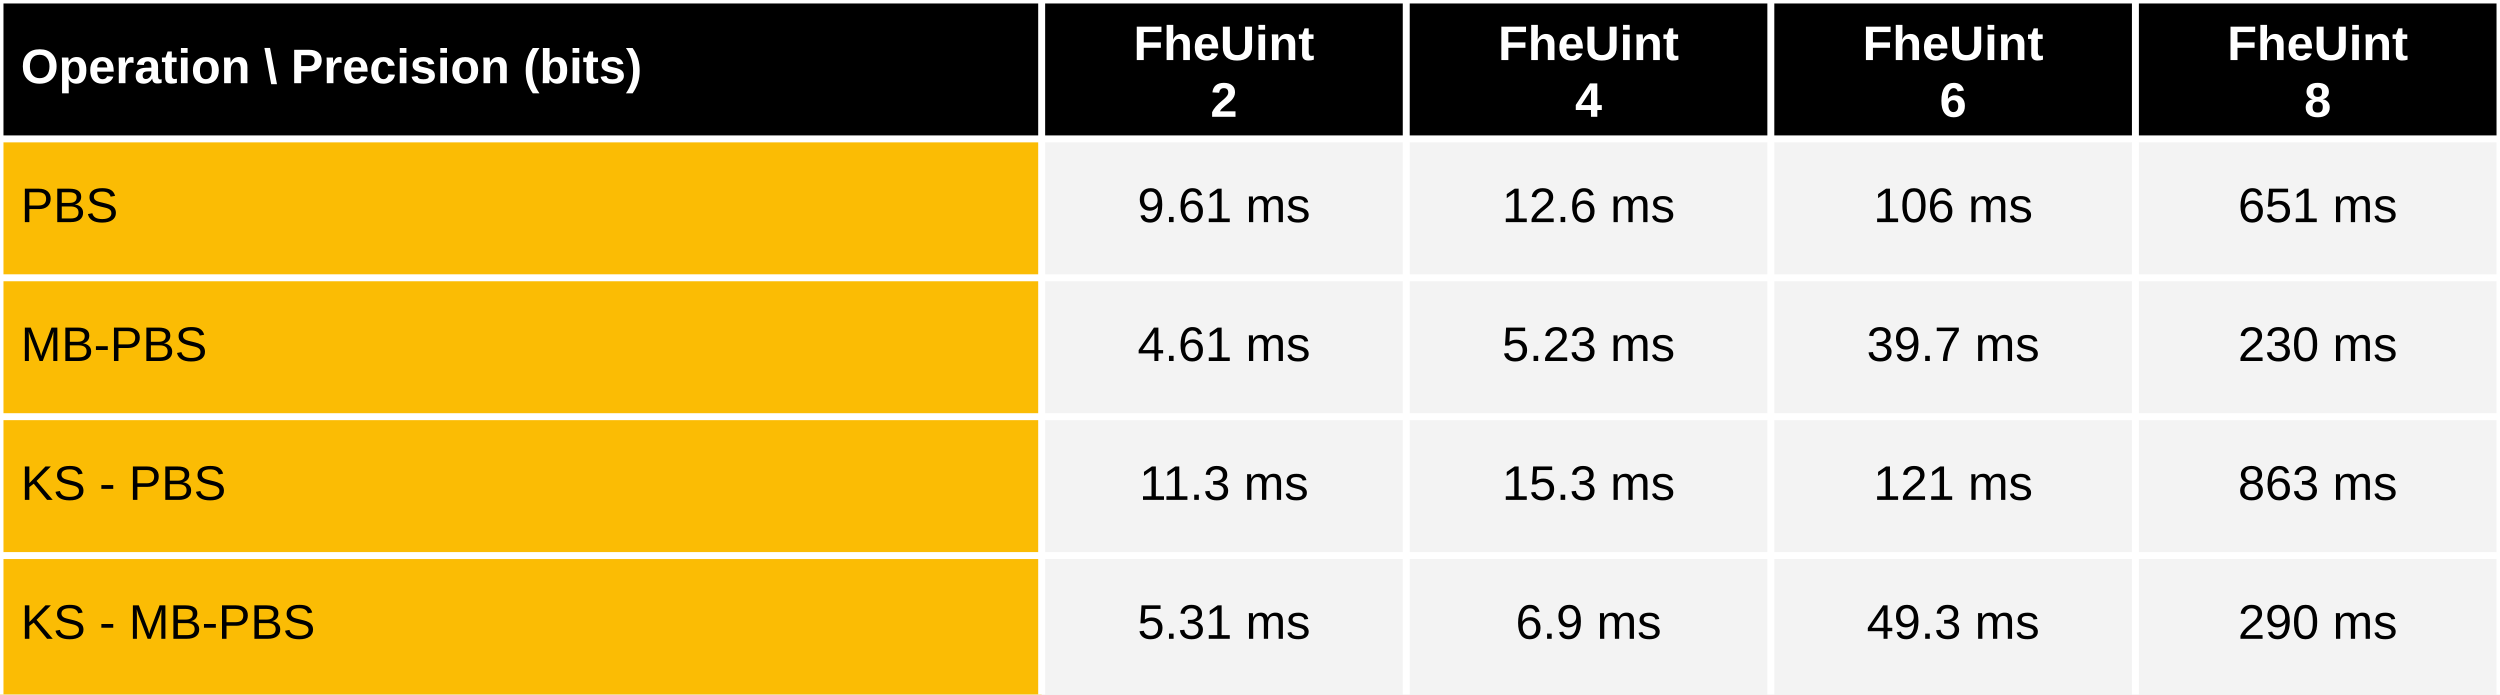
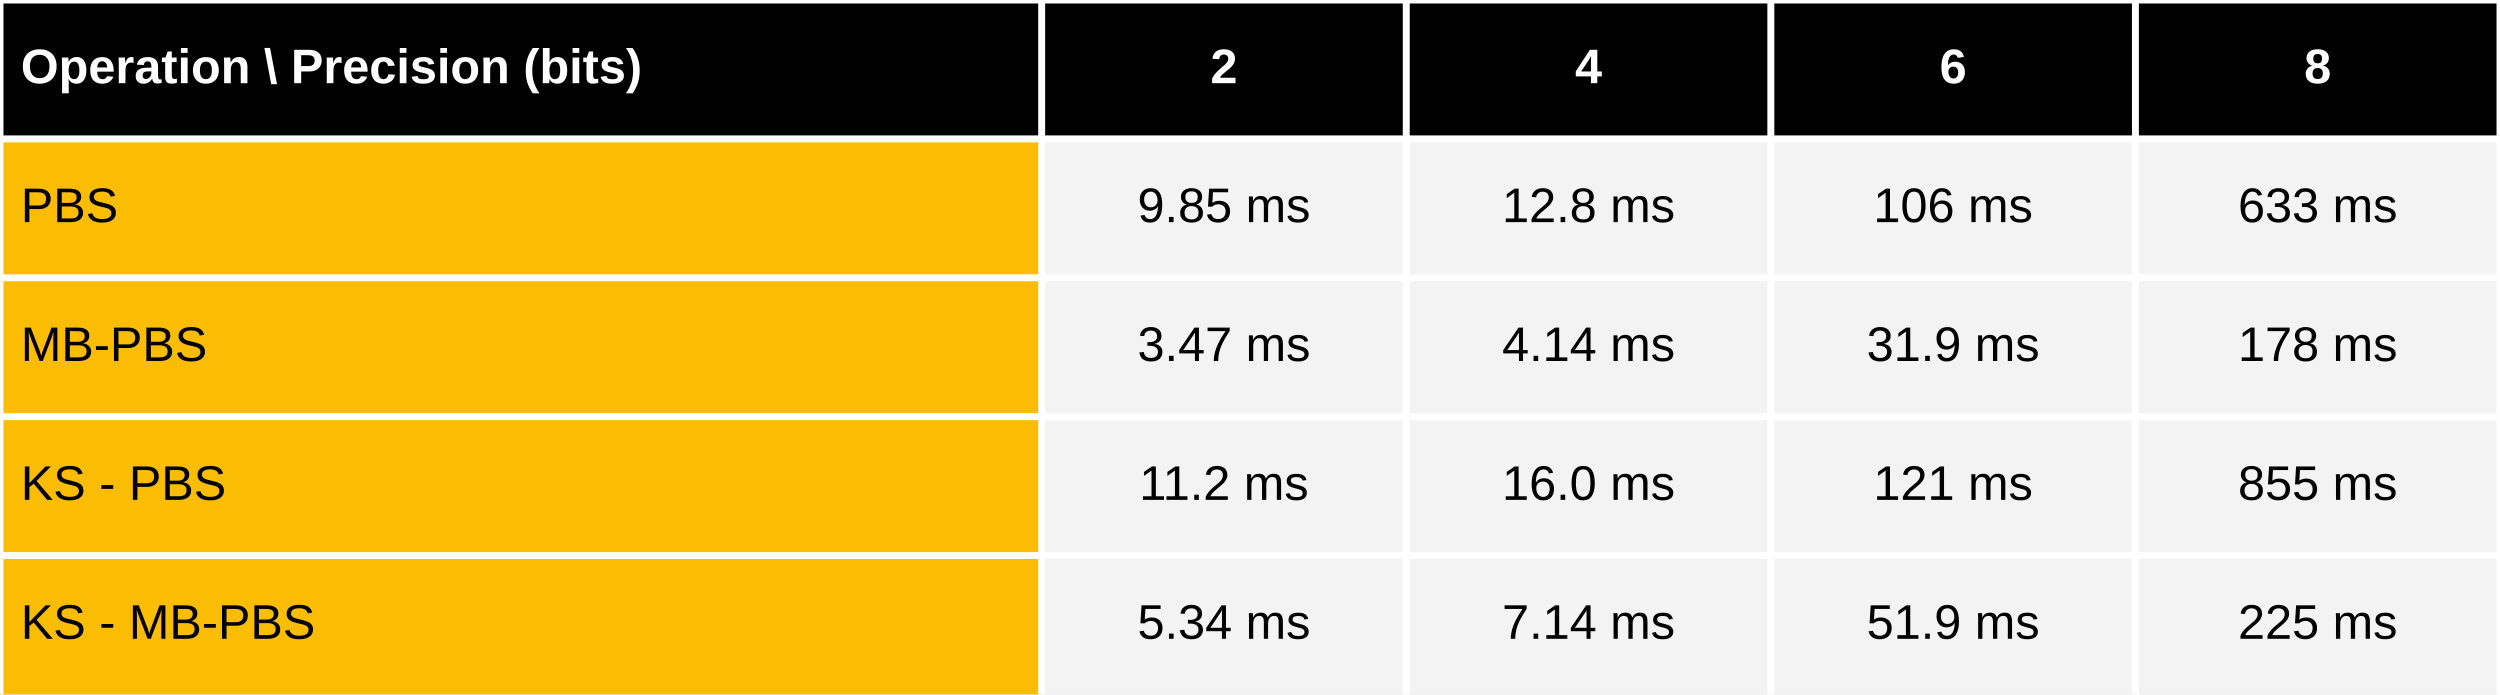
<svg xmlns="http://www.w3.org/2000/svg" viewBox="0 0 720 200" preserveAspectRatio="meet" width="100%" height="200">
  <rect x="0" y="0" width="720" height="40" fill="black" />
  <text dominant-baseline="middle" text-anchor="start" font-family="Arial" font-size="14" font-weight="bold" fill="white" x="6" y="20.0">Operation \ Precision (bits)</text>
-   <text dominant-baseline="middle" text-anchor="middle" font-family="Arial" font-size="14" font-weight="bold" fill="white" x="352.5" y="13.333">FheUint</text>
-   <text dominant-baseline="middle" text-anchor="middle" font-family="Arial" font-size="14" font-weight="bold" fill="white" x="352.5" y="29.667">2</text>
-   <text dominant-baseline="middle" text-anchor="middle" font-family="Arial" font-size="14" font-weight="bold" fill="white" x="457.5" y="13.333">FheUint</text>
-   <text dominant-baseline="middle" text-anchor="middle" font-family="Arial" font-size="14" font-weight="bold" fill="white" x="457.5" y="29.667">4</text>
-   <text dominant-baseline="middle" text-anchor="middle" font-family="Arial" font-size="14" font-weight="bold" fill="white" x="562.5" y="13.333">FheUint</text>
-   <text dominant-baseline="middle" text-anchor="middle" font-family="Arial" font-size="14" font-weight="bold" fill="white" x="562.5" y="29.667">6</text>
-   <text dominant-baseline="middle" text-anchor="middle" font-family="Arial" font-size="14" font-weight="bold" fill="white" x="667.5" y="13.333">FheUint</text>
-   <text dominant-baseline="middle" text-anchor="middle" font-family="Arial" font-size="14" font-weight="bold" fill="white" x="667.5" y="29.667">8</text>
+   <text dominant-baseline="middle" text-anchor="middle" font-family="Arial" font-size="14" font-weight="bold" fill="white" x="352.5" y="20.0">2</text>
+   <text dominant-baseline="middle" text-anchor="middle" font-family="Arial" font-size="14" font-weight="bold" fill="white" x="457.5" y="20.0">4</text>
+   <text dominant-baseline="middle" text-anchor="middle" font-family="Arial" font-size="14" font-weight="bold" fill="white" x="562.5" y="20.0">6</text>
+   <text dominant-baseline="middle" text-anchor="middle" font-family="Arial" font-size="14" font-weight="bold" fill="white" x="667.5" y="20.0">8</text>
  <rect x="0" y="40" width="300" height="160" fill="#fbbc04" />
  <rect x="300" y="40" width="420" height="160" fill="#f3f3f3" />
  <text dominant-baseline="middle" text-anchor="start" font-family="Arial" font-size="14" font-weight="normal" fill="black" x="6" y="60.0">PBS</text>
-   <text dominant-baseline="middle" text-anchor="middle" font-family="Arial" font-size="14" font-weight="normal" fill="black" x="352.5" y="60.0">9.61 ms</text>
-   <text dominant-baseline="middle" text-anchor="middle" font-family="Arial" font-size="14" font-weight="normal" fill="black" x="457.5" y="60.0">12.6 ms</text>
+   <text dominant-baseline="middle" text-anchor="middle" font-family="Arial" font-size="14" font-weight="normal" fill="black" x="352.5" y="60.0">9.85 ms</text>
+   <text dominant-baseline="middle" text-anchor="middle" font-family="Arial" font-size="14" font-weight="normal" fill="black" x="457.5" y="60.0">12.8 ms</text>
  <text dominant-baseline="middle" text-anchor="middle" font-family="Arial" font-size="14" font-weight="normal" fill="black" x="562.5" y="60.0">106 ms</text>
-   <text dominant-baseline="middle" text-anchor="middle" font-family="Arial" font-size="14" font-weight="normal" fill="black" x="667.5" y="60.0">651 ms</text>
+   <text dominant-baseline="middle" text-anchor="middle" font-family="Arial" font-size="14" font-weight="normal" fill="black" x="667.5" y="60.0">633 ms</text>
  <text dominant-baseline="middle" text-anchor="start" font-family="Arial" font-size="14" font-weight="normal" fill="black" x="6" y="100.0">MB-PBS</text>
-   <text dominant-baseline="middle" text-anchor="middle" font-family="Arial" font-size="14" font-weight="normal" fill="black" x="352.5" y="100.0">4.61 ms</text>
-   <text dominant-baseline="middle" text-anchor="middle" font-family="Arial" font-size="14" font-weight="normal" fill="black" x="457.5" y="100.0">5.23 ms</text>
-   <text dominant-baseline="middle" text-anchor="middle" font-family="Arial" font-size="14" font-weight="normal" fill="black" x="562.5" y="100.0">39.7 ms</text>
-   <text dominant-baseline="middle" text-anchor="middle" font-family="Arial" font-size="14" font-weight="normal" fill="black" x="667.5" y="100.0">230 ms</text>
+   <text dominant-baseline="middle" text-anchor="middle" font-family="Arial" font-size="14" font-weight="normal" fill="black" x="352.5" y="100.0">3.47 ms</text>
+   <text dominant-baseline="middle" text-anchor="middle" font-family="Arial" font-size="14" font-weight="normal" fill="black" x="457.5" y="100.0">4.14 ms</text>
+   <text dominant-baseline="middle" text-anchor="middle" font-family="Arial" font-size="14" font-weight="normal" fill="black" x="562.5" y="100.0">31.9 ms</text>
+   <text dominant-baseline="middle" text-anchor="middle" font-family="Arial" font-size="14" font-weight="normal" fill="black" x="667.5" y="100.0">178 ms</text>
  <text dominant-baseline="middle" text-anchor="start" font-family="Arial" font-size="14" font-weight="normal" fill="black" x="6" y="140.0">KS - PBS</text>
-   <text dominant-baseline="middle" text-anchor="middle" font-family="Arial" font-size="14" font-weight="normal" fill="black" x="352.5" y="140.0">11.3 ms</text>
-   <text dominant-baseline="middle" text-anchor="middle" font-family="Arial" font-size="14" font-weight="normal" fill="black" x="457.5" y="140.0">15.3 ms</text>
+   <text dominant-baseline="middle" text-anchor="middle" font-family="Arial" font-size="14" font-weight="normal" fill="black" x="352.5" y="140.0">11.2 ms</text>
+   <text dominant-baseline="middle" text-anchor="middle" font-family="Arial" font-size="14" font-weight="normal" fill="black" x="457.5" y="140.0">16.0 ms</text>
  <text dominant-baseline="middle" text-anchor="middle" font-family="Arial" font-size="14" font-weight="normal" fill="black" x="562.5" y="140.0">121 ms</text>
-   <text dominant-baseline="middle" text-anchor="middle" font-family="Arial" font-size="14" font-weight="normal" fill="black" x="667.5" y="140.0">863 ms</text>
+   <text dominant-baseline="middle" text-anchor="middle" font-family="Arial" font-size="14" font-weight="normal" fill="black" x="667.5" y="140.0">855 ms</text>
  <text dominant-baseline="middle" text-anchor="start" font-family="Arial" font-size="14" font-weight="normal" fill="black" x="6" y="180.0">KS - MB-PBS</text>
-   <text dominant-baseline="middle" text-anchor="middle" font-family="Arial" font-size="14" font-weight="normal" fill="black" x="352.5" y="180.0">5.31 ms</text>
-   <text dominant-baseline="middle" text-anchor="middle" font-family="Arial" font-size="14" font-weight="normal" fill="black" x="457.5" y="180.0">6.9 ms</text>
-   <text dominant-baseline="middle" text-anchor="middle" font-family="Arial" font-size="14" font-weight="normal" fill="black" x="562.5" y="180.0">49.3 ms</text>
-   <text dominant-baseline="middle" text-anchor="middle" font-family="Arial" font-size="14" font-weight="normal" fill="black" x="667.5" y="180.0">290 ms</text>
+   <text dominant-baseline="middle" text-anchor="middle" font-family="Arial" font-size="14" font-weight="normal" fill="black" x="352.5" y="180.0">5.34 ms</text>
+   <text dominant-baseline="middle" text-anchor="middle" font-family="Arial" font-size="14" font-weight="normal" fill="black" x="457.5" y="180.0">7.14 ms</text>
+   <text dominant-baseline="middle" text-anchor="middle" font-family="Arial" font-size="14" font-weight="normal" fill="black" x="562.5" y="180.0">51.9 ms</text>
+   <text dominant-baseline="middle" text-anchor="middle" font-family="Arial" font-size="14" font-weight="normal" fill="black" x="667.5" y="180.0">225 ms</text>
  <line stroke="white" stroke-width="2" x1="0" y1="0" x2="720" y2="0" />
  <line stroke="white" stroke-width="2" x1="0" y1="40" x2="720" y2="40" />
  <line stroke="white" stroke-width="2" x1="0" y1="80" x2="720" y2="80" />
  <line stroke="white" stroke-width="2" x1="0" y1="120" x2="720" y2="120" />
  <line stroke="white" stroke-width="2" x1="0" y1="160" x2="720" y2="160" />
  <line stroke="white" stroke-width="2" x1="0" y1="0" x2="0" y2="200" />
  <line stroke="white" stroke-width="2" x1="300.0" y1="0" x2="300.0" y2="200" />
  <line stroke="white" stroke-width="2" x1="405.0" y1="0" x2="405.0" y2="200" />
  <line stroke="white" stroke-width="2" x1="510.0" y1="0" x2="510.0" y2="200" />
  <line stroke="white" stroke-width="2" x1="615.0" y1="0" x2="615.0" y2="200" />
  <line stroke="white" stroke-width="2" x1="720.0" y1="0" x2="720.0" y2="200" />
</svg>
